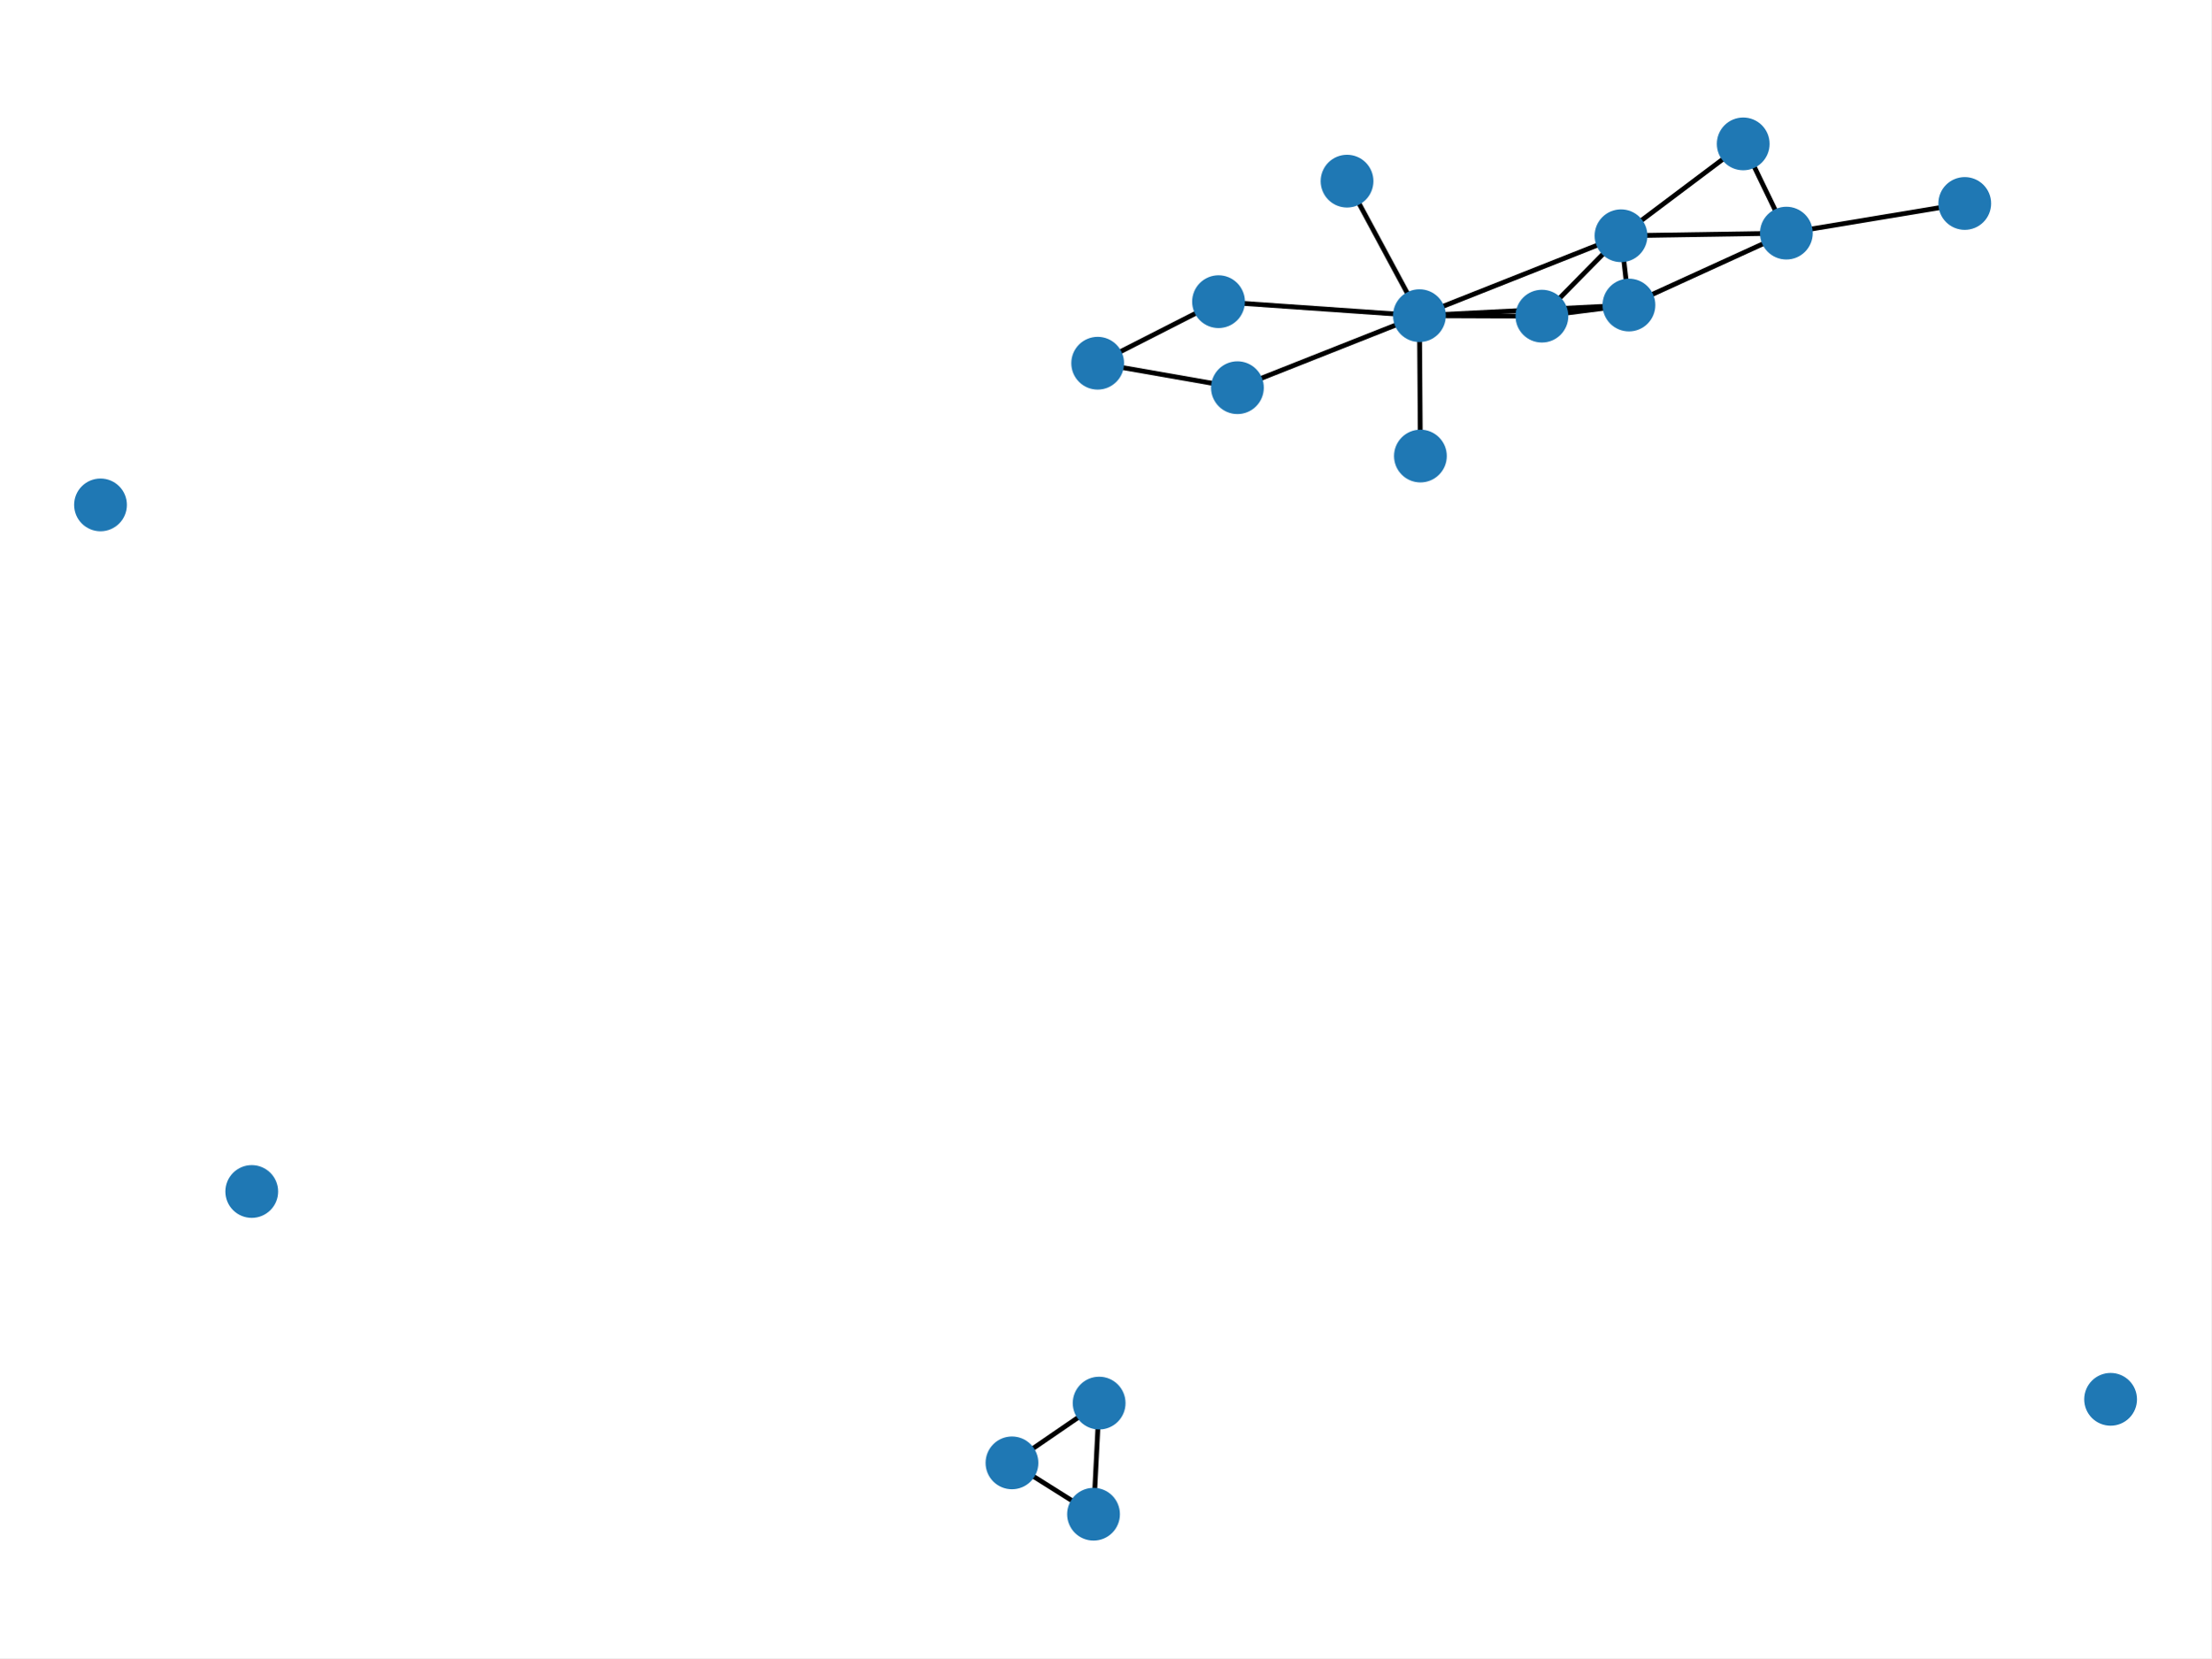
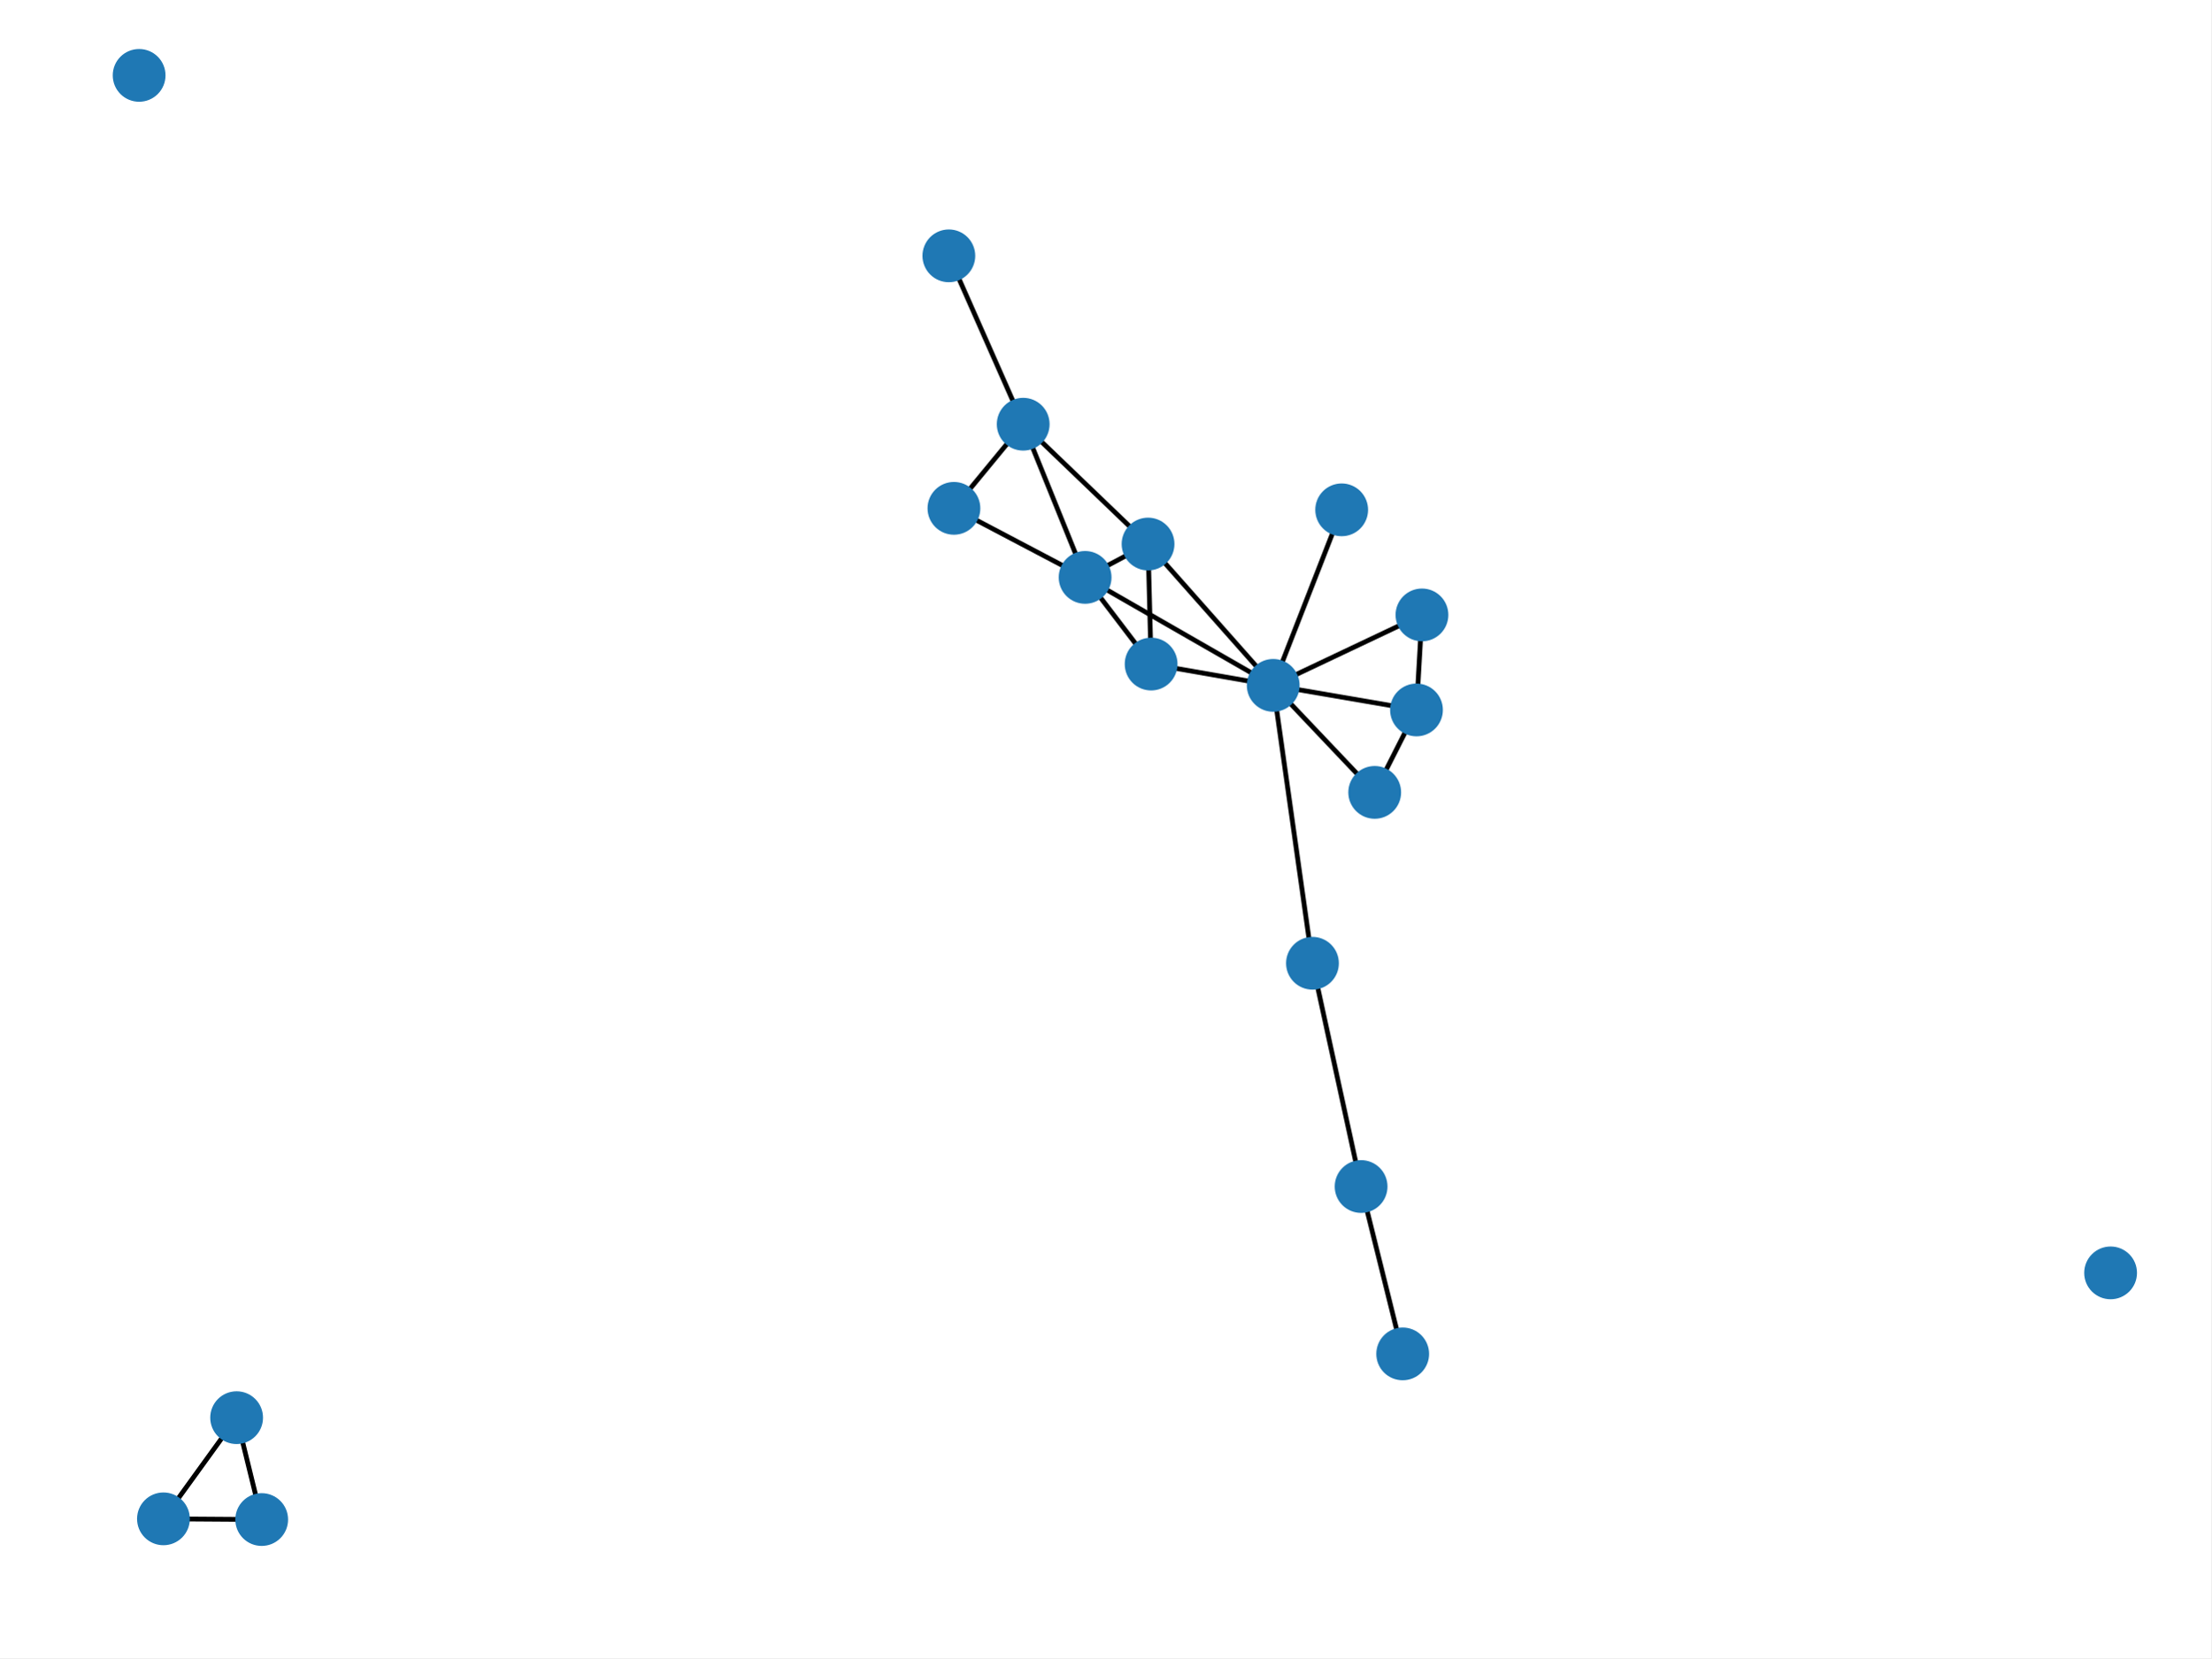
<svg xmlns="http://www.w3.org/2000/svg" xmlns:xlink="http://www.w3.org/1999/xlink" width="460.8pt" height="345.6pt" viewBox="0 0 460.8 345.6" version="1.1">
  <defs>
    <style type="text/css">*{stroke-linejoin: round; stroke-linecap: butt}</style>
  </defs>
  <g id="figure_1">
    <g id="patch_1">
      <path d="M 0 345.6  L 460.8 345.6  L 460.8 0  L 0 0  z " style="fill: #ffffff" />
    </g>
    <g id="axes_1">
      <g id="LineCollection_1">
-         <path d="M 372.286 48.588  L 337.826 49.137  " clip-path="url(#p4d31190cf6)" style="fill: none; stroke: #000000" />
-         <path d="M 372.286 48.588  L 363.292 29.99  " clip-path="url(#p4d31190cf6)" style="fill: none; stroke: #000000" />
-         <path d="M 372.286 48.588  L 409.459 42.407  " clip-path="url(#p4d31190cf6)" style="fill: none; stroke: #000000" />
-         <path d="M 372.286 48.588  L 339.477 63.576  " clip-path="url(#p4d31190cf6)" style="fill: none; stroke: #000000" />
-         <path d="M 253.944 62.875  L 295.813 65.789  " clip-path="url(#p4d31190cf6)" style="fill: none; stroke: #000000" />
-         <path d="M 253.944 62.875  L 228.758 75.704  " clip-path="url(#p4d31190cf6)" style="fill: none; stroke: #000000" />
-         <path d="M 337.826 49.137  L 363.292 29.99  " clip-path="url(#p4d31190cf6)" style="fill: none; stroke: #000000" />
-         <path d="M 337.826 49.137  L 339.477 63.576  " clip-path="url(#p4d31190cf6)" style="fill: none; stroke: #000000" />
-         <path d="M 337.826 49.137  L 295.813 65.789  " clip-path="url(#p4d31190cf6)" style="fill: none; stroke: #000000" />
-         <path d="M 337.826 49.137  L 321.34 65.893  " clip-path="url(#p4d31190cf6)" style="fill: none; stroke: #000000" />
-         <path d="M 339.477 63.576  L 295.813 65.789  " clip-path="url(#p4d31190cf6)" style="fill: none; stroke: #000000" />
-         <path d="M 339.477 63.576  L 321.34 65.893  " clip-path="url(#p4d31190cf6)" style="fill: none; stroke: #000000" />
-         <path d="M 295.813 65.789  L 321.34 65.893  " clip-path="url(#p4d31190cf6)" style="fill: none; stroke: #000000" />
-         <path d="M 295.813 65.789  L 280.727 37.756  " clip-path="url(#p4d31190cf6)" style="fill: none; stroke: #000000" />
-         <path d="M 295.813 65.789  L 257.883 80.805  " clip-path="url(#p4d31190cf6)" style="fill: none; stroke: #000000" />
-         <path d="M 295.813 65.789  L 296.019 95.051  " clip-path="url(#p4d31190cf6)" style="fill: none; stroke: #000000" />
-         <path d="M 210.893 304.909  L 229.064 292.449  " clip-path="url(#p4d31190cf6)" style="fill: none; stroke: #000000" />
-         <path d="M 210.893 304.909  L 227.896 315.61  " clip-path="url(#p4d31190cf6)" style="fill: none; stroke: #000000" />
-         <path d="M 229.064 292.449  L 227.896 315.61  " clip-path="url(#p4d31190cf6)" style="fill: none; stroke: #000000" />
-         <path d="M 257.883 80.805  L 228.758 75.704  " clip-path="url(#p4d31190cf6)" style="fill: none; stroke: #000000" />
+         <path d="M 49.31 295.486  L 54.534 316.721  " clip-path="url(#p8546ceffd4)" style="fill: none; stroke: #000000" />
+         <path d="M 49.31 295.486  L 34.06 316.575  " clip-path="url(#p8546ceffd4)" style="fill: none; stroke: #000000" />
+         <path d="M 283.659 247.311  L 292.326 282.195  " clip-path="url(#p8546ceffd4)" style="fill: none; stroke: #000000" />
+         <path d="M 283.659 247.311  L 273.522 200.772  " clip-path="url(#p8546ceffd4)" style="fill: none; stroke: #000000" />
+         <path d="M 295.201 147.973  L 296.341 128.164  " clip-path="url(#p8546ceffd4)" style="fill: none; stroke: #000000" />
+         <path d="M 295.201 147.973  L 265.342 142.851  " clip-path="url(#p8546ceffd4)" style="fill: none; stroke: #000000" />
+         <path d="M 295.201 147.973  L 286.494 165.156  " clip-path="url(#p8546ceffd4)" style="fill: none; stroke: #000000" />
+         <path d="M 296.341 128.164  L 265.342 142.851  " clip-path="url(#p8546ceffd4)" style="fill: none; stroke: #000000" />
+         <path d="M 213.236 88.417  L 198.802 105.952  " clip-path="url(#p8546ceffd4)" style="fill: none; stroke: #000000" />
+         <path d="M 213.236 88.417  L 197.741 53.322  " clip-path="url(#p8546ceffd4)" style="fill: none; stroke: #000000" />
+         <path d="M 213.236 88.417  L 239.256 113.391  " clip-path="url(#p8546ceffd4)" style="fill: none; stroke: #000000" />
+         <path d="M 213.236 88.417  L 226.14 120.343  " clip-path="url(#p8546ceffd4)" style="fill: none; stroke: #000000" />
+         <path d="M 198.802 105.952  L 226.14 120.343  " clip-path="url(#p8546ceffd4)" style="fill: none; stroke: #000000" />
+         <path d="M 239.897 138.41  L 239.256 113.391  " clip-path="url(#p8546ceffd4)" style="fill: none; stroke: #000000" />
+         <path d="M 239.897 138.41  L 265.342 142.851  " clip-path="url(#p8546ceffd4)" style="fill: none; stroke: #000000" />
+         <path d="M 239.897 138.41  L 226.14 120.343  " clip-path="url(#p8546ceffd4)" style="fill: none; stroke: #000000" />
+         <path d="M 54.534 316.721  L 34.06 316.575  " clip-path="url(#p8546ceffd4)" style="fill: none; stroke: #000000" />
+         <path d="M 239.256 113.391  L 265.342 142.851  " clip-path="url(#p8546ceffd4)" style="fill: none; stroke: #000000" />
+         <path d="M 239.256 113.391  L 226.14 120.343  " clip-path="url(#p8546ceffd4)" style="fill: none; stroke: #000000" />
+         <path d="M 265.342 142.851  L 279.609 106.262  " clip-path="url(#p8546ceffd4)" style="fill: none; stroke: #000000" />
+         <path d="M 265.342 142.851  L 226.14 120.343  " clip-path="url(#p8546ceffd4)" style="fill: none; stroke: #000000" />
+         <path d="M 265.342 142.851  L 286.494 165.156  " clip-path="url(#p8546ceffd4)" style="fill: none; stroke: #000000" />
+         <path d="M 265.342 142.851  L 273.522 200.772  " clip-path="url(#p8546ceffd4)" style="fill: none; stroke: #000000" />
      </g>
      <g id="PathCollection_1">
        <defs>
-           <path id="m44f42e0782" d="M 0 5  C 1.326 5 2.598 4.473 3.536 3.536  C 4.473 2.598 5 1.326 5 0  C 5 -1.326 4.473 -2.598 3.536 -3.536  C 2.598 -4.473 1.326 -5 0 -5  C -1.326 -5 -2.598 -4.473 -3.536 -3.536  C -4.473 -2.598 -5 -1.326 -5 0  C -5 1.326 -4.473 2.598 -3.536 3.536  C -2.598 4.473 -1.326 5 0 5  z " style="stroke: #1f78b4" />
+           <path id="m2d39653741" d="M 0 5  C 1.326 5 2.598 4.473 3.536 3.536  C 4.473 2.598 5 1.326 5 0  C 5 -1.326 4.473 -2.598 3.536 -3.536  C 2.598 -4.473 1.326 -5 0 -5  C -1.326 -5 -2.598 -4.473 -3.536 -3.536  C -4.473 -2.598 -5 -1.326 -5 0  C -5 1.326 -4.473 2.598 -3.536 3.536  C -2.598 4.473 -1.326 5 0 5  z " style="stroke: #1f78b4" />
        </defs>
-         <g clip-path="url(#p4d31190cf6)">
-           <use xlink:href="#m44f42e0782" x="372.286" y="48.588" style="fill: #1f78b4; stroke: #1f78b4" />
-           <use xlink:href="#m44f42e0782" x="253.944" y="62.875" style="fill: #1f78b4; stroke: #1f78b4" />
-           <use xlink:href="#m44f42e0782" x="337.826" y="49.137" style="fill: #1f78b4; stroke: #1f78b4" />
-           <use xlink:href="#m44f42e0782" x="363.292" y="29.99" style="fill: #1f78b4; stroke: #1f78b4" />
-           <use xlink:href="#m44f42e0782" x="409.459" y="42.407" style="fill: #1f78b4; stroke: #1f78b4" />
-           <use xlink:href="#m44f42e0782" x="339.477" y="63.576" style="fill: #1f78b4; stroke: #1f78b4" />
-           <use xlink:href="#m44f42e0782" x="295.813" y="65.789" style="fill: #1f78b4; stroke: #1f78b4" />
-           <use xlink:href="#m44f42e0782" x="20.945" y="105.234" style="fill: #1f78b4; stroke: #1f78b4" />
-           <use xlink:href="#m44f42e0782" x="52.462" y="248.346" style="fill: #1f78b4; stroke: #1f78b4" />
-           <use xlink:href="#m44f42e0782" x="210.893" y="304.909" style="fill: #1f78b4; stroke: #1f78b4" />
-           <use xlink:href="#m44f42e0782" x="229.064" y="292.449" style="fill: #1f78b4; stroke: #1f78b4" />
-           <use xlink:href="#m44f42e0782" x="321.34" y="65.893" style="fill: #1f78b4; stroke: #1f78b4" />
-           <use xlink:href="#m44f42e0782" x="280.727" y="37.756" style="fill: #1f78b4; stroke: #1f78b4" />
-           <use xlink:href="#m44f42e0782" x="257.883" y="80.805" style="fill: #1f78b4; stroke: #1f78b4" />
-           <use xlink:href="#m44f42e0782" x="227.896" y="315.61" style="fill: #1f78b4; stroke: #1f78b4" />
-           <use xlink:href="#m44f42e0782" x="296.019" y="95.051" style="fill: #1f78b4; stroke: #1f78b4" />
-           <use xlink:href="#m44f42e0782" x="439.855" y="291.664" style="fill: #1f78b4; stroke: #1f78b4" />
-           <use xlink:href="#m44f42e0782" x="228.758" y="75.704" style="fill: #1f78b4; stroke: #1f78b4" />
+         <g clip-path="url(#p8546ceffd4)">
+           <use xlink:href="#m2d39653741" x="49.31" y="295.486" style="fill: #1f78b4; stroke: #1f78b4" />
+           <use xlink:href="#m2d39653741" x="283.659" y="247.311" style="fill: #1f78b4; stroke: #1f78b4" />
+           <use xlink:href="#m2d39653741" x="439.855" y="265.308" style="fill: #1f78b4; stroke: #1f78b4" />
+           <use xlink:href="#m2d39653741" x="295.201" y="147.973" style="fill: #1f78b4; stroke: #1f78b4" />
+           <use xlink:href="#m2d39653741" x="296.341" y="128.164" style="fill: #1f78b4; stroke: #1f78b4" />
+           <use xlink:href="#m2d39653741" x="213.236" y="88.417" style="fill: #1f78b4; stroke: #1f78b4" />
+           <use xlink:href="#m2d39653741" x="198.802" y="105.952" style="fill: #1f78b4; stroke: #1f78b4" />
+           <use xlink:href="#m2d39653741" x="197.741" y="53.322" style="fill: #1f78b4; stroke: #1f78b4" />
+           <use xlink:href="#m2d39653741" x="239.897" y="138.41" style="fill: #1f78b4; stroke: #1f78b4" />
+           <use xlink:href="#m2d39653741" x="54.534" y="316.721" style="fill: #1f78b4; stroke: #1f78b4" />
+           <use xlink:href="#m2d39653741" x="239.256" y="113.391" style="fill: #1f78b4; stroke: #1f78b4" />
+           <use xlink:href="#m2d39653741" x="292.326" y="282.195" style="fill: #1f78b4; stroke: #1f78b4" />
+           <use xlink:href="#m2d39653741" x="265.342" y="142.851" style="fill: #1f78b4; stroke: #1f78b4" />
+           <use xlink:href="#m2d39653741" x="34.06" y="316.575" style="fill: #1f78b4; stroke: #1f78b4" />
+           <use xlink:href="#m2d39653741" x="279.609" y="106.262" style="fill: #1f78b4; stroke: #1f78b4" />
+           <use xlink:href="#m2d39653741" x="226.14" y="120.343" style="fill: #1f78b4; stroke: #1f78b4" />
+           <use xlink:href="#m2d39653741" x="286.494" y="165.156" style="fill: #1f78b4; stroke: #1f78b4" />
+           <use xlink:href="#m2d39653741" x="273.522" y="200.772" style="fill: #1f78b4; stroke: #1f78b4" />
+           <use xlink:href="#m2d39653741" x="28.992" y="15.709" style="fill: #1f78b4; stroke: #1f78b4" />
        </g>
      </g>
    </g>
  </g>
  <defs>
-     <clipPath id="p4d31190cf6">
+     <clipPath id="p8546ceffd4">
      <rect x="0" y="0" width="460.8" height="345.6" />
    </clipPath>
  </defs>
</svg>
